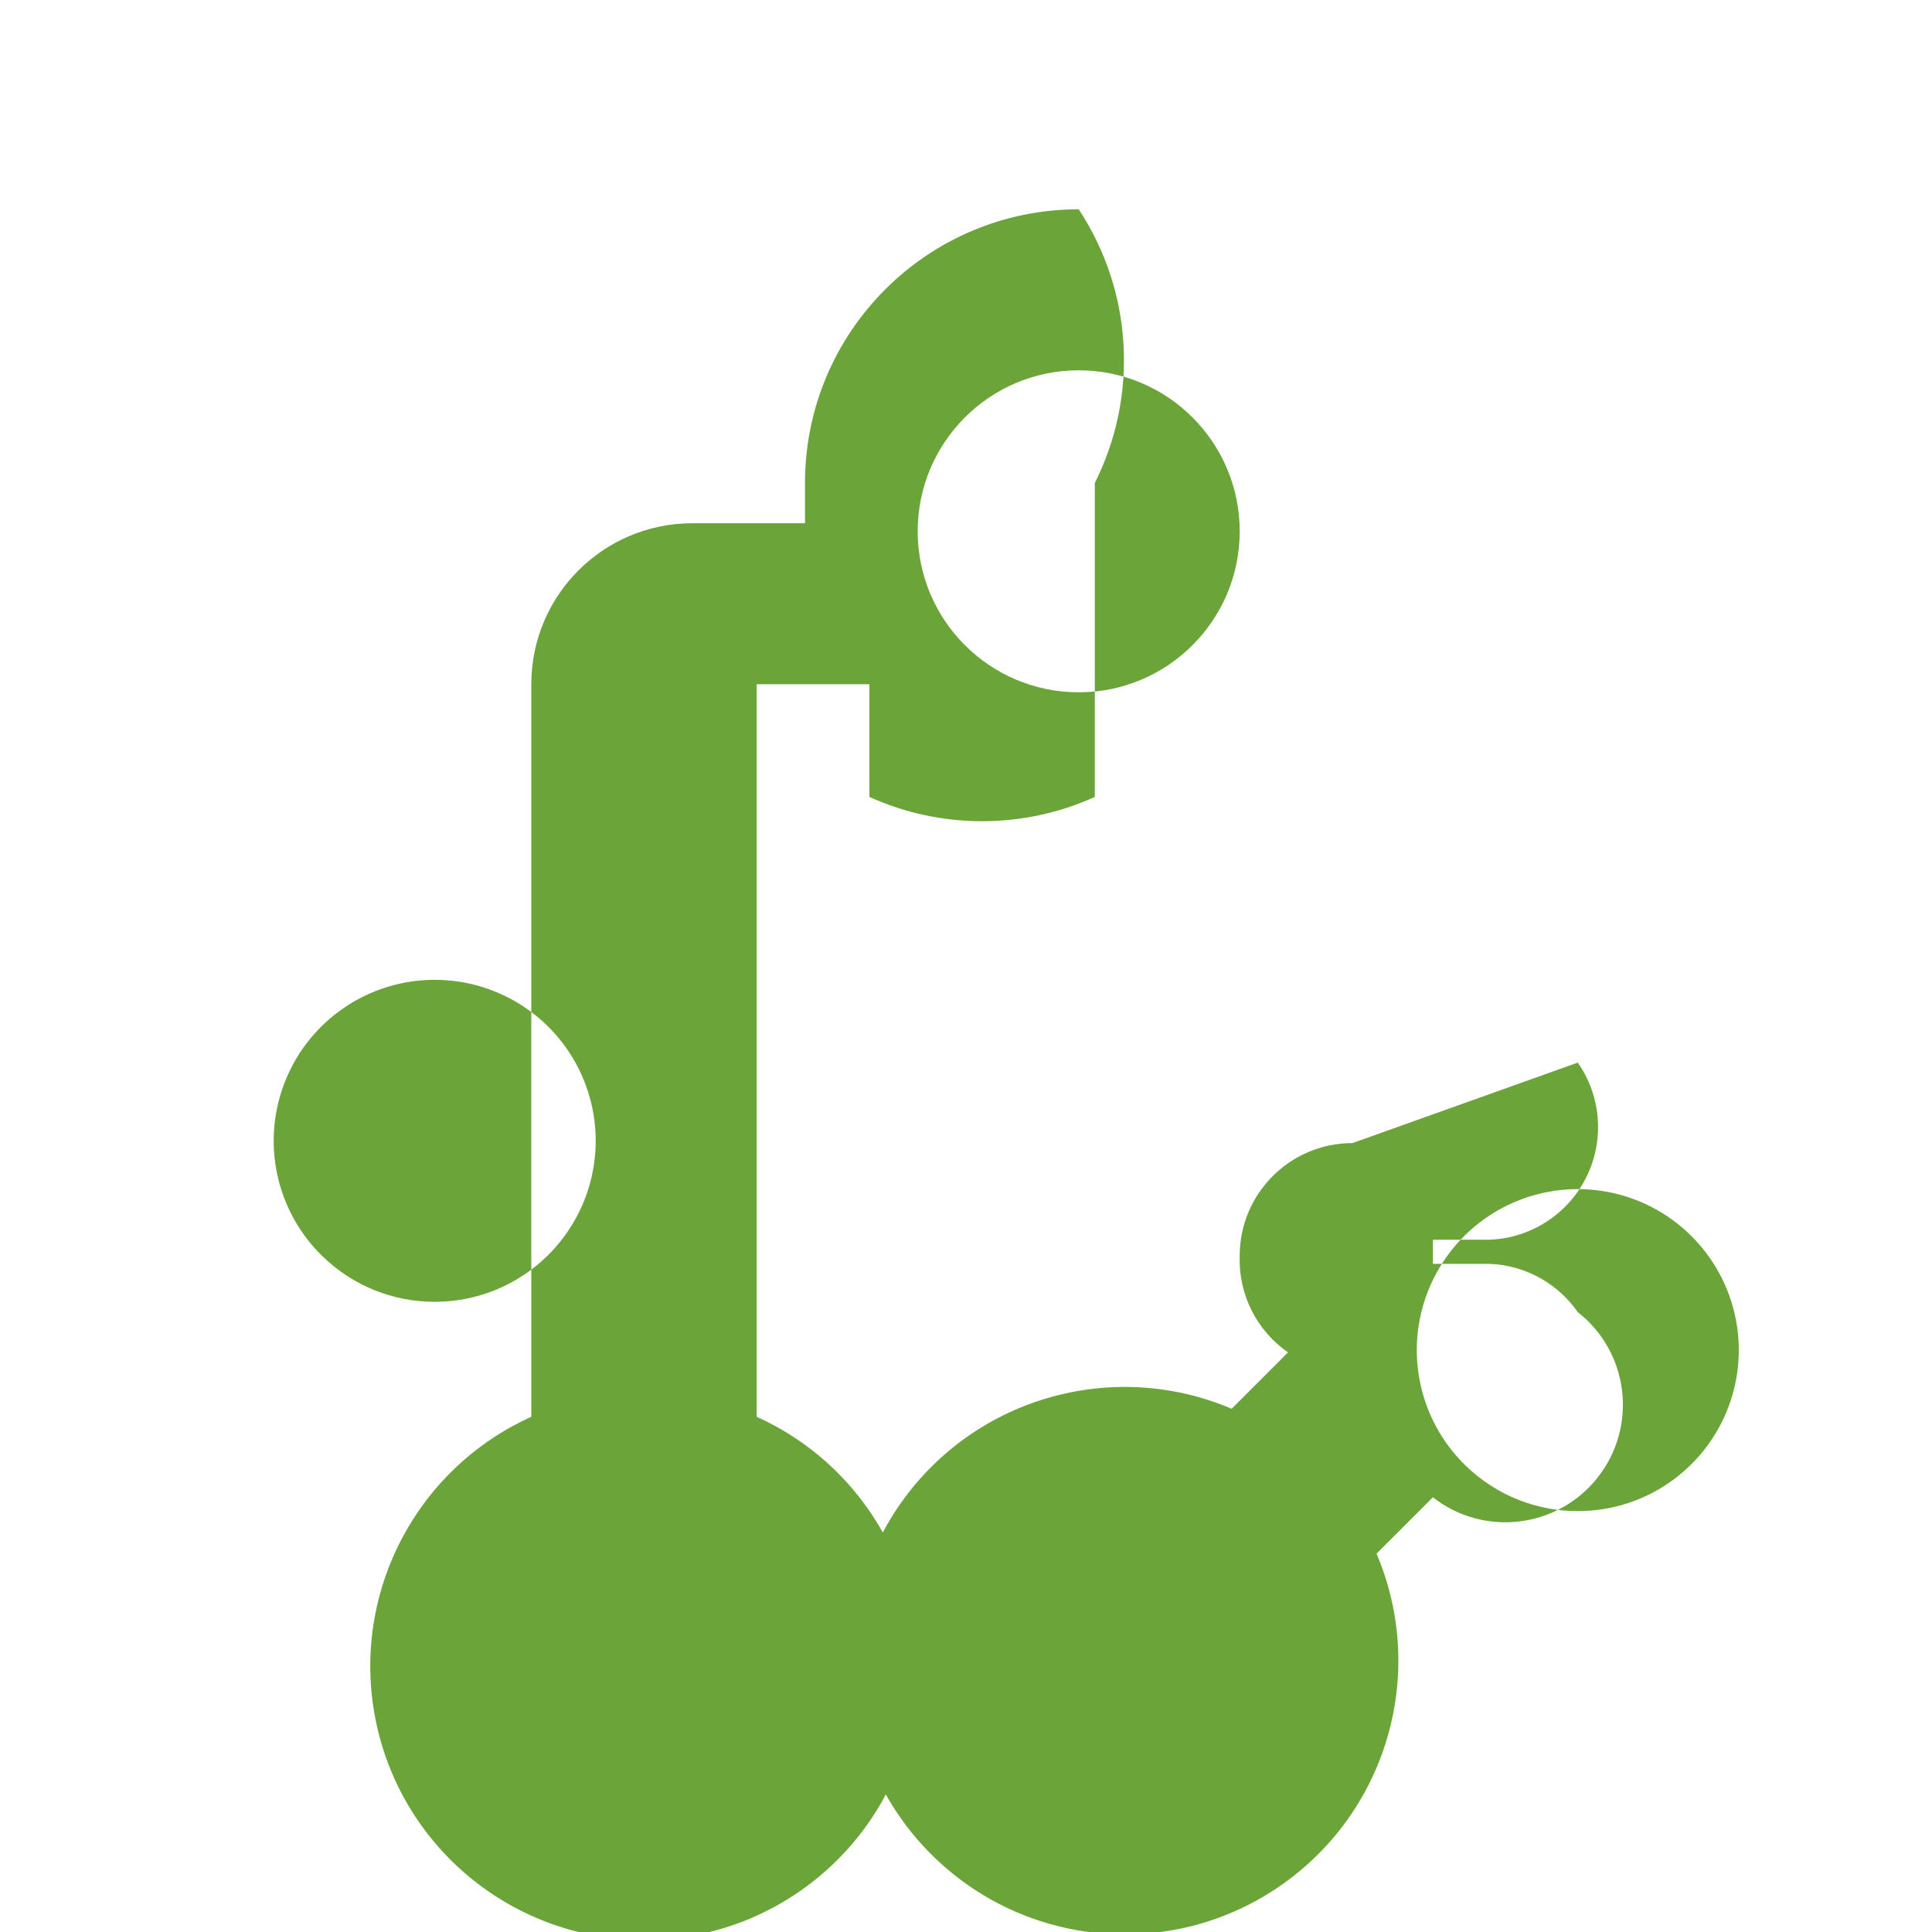
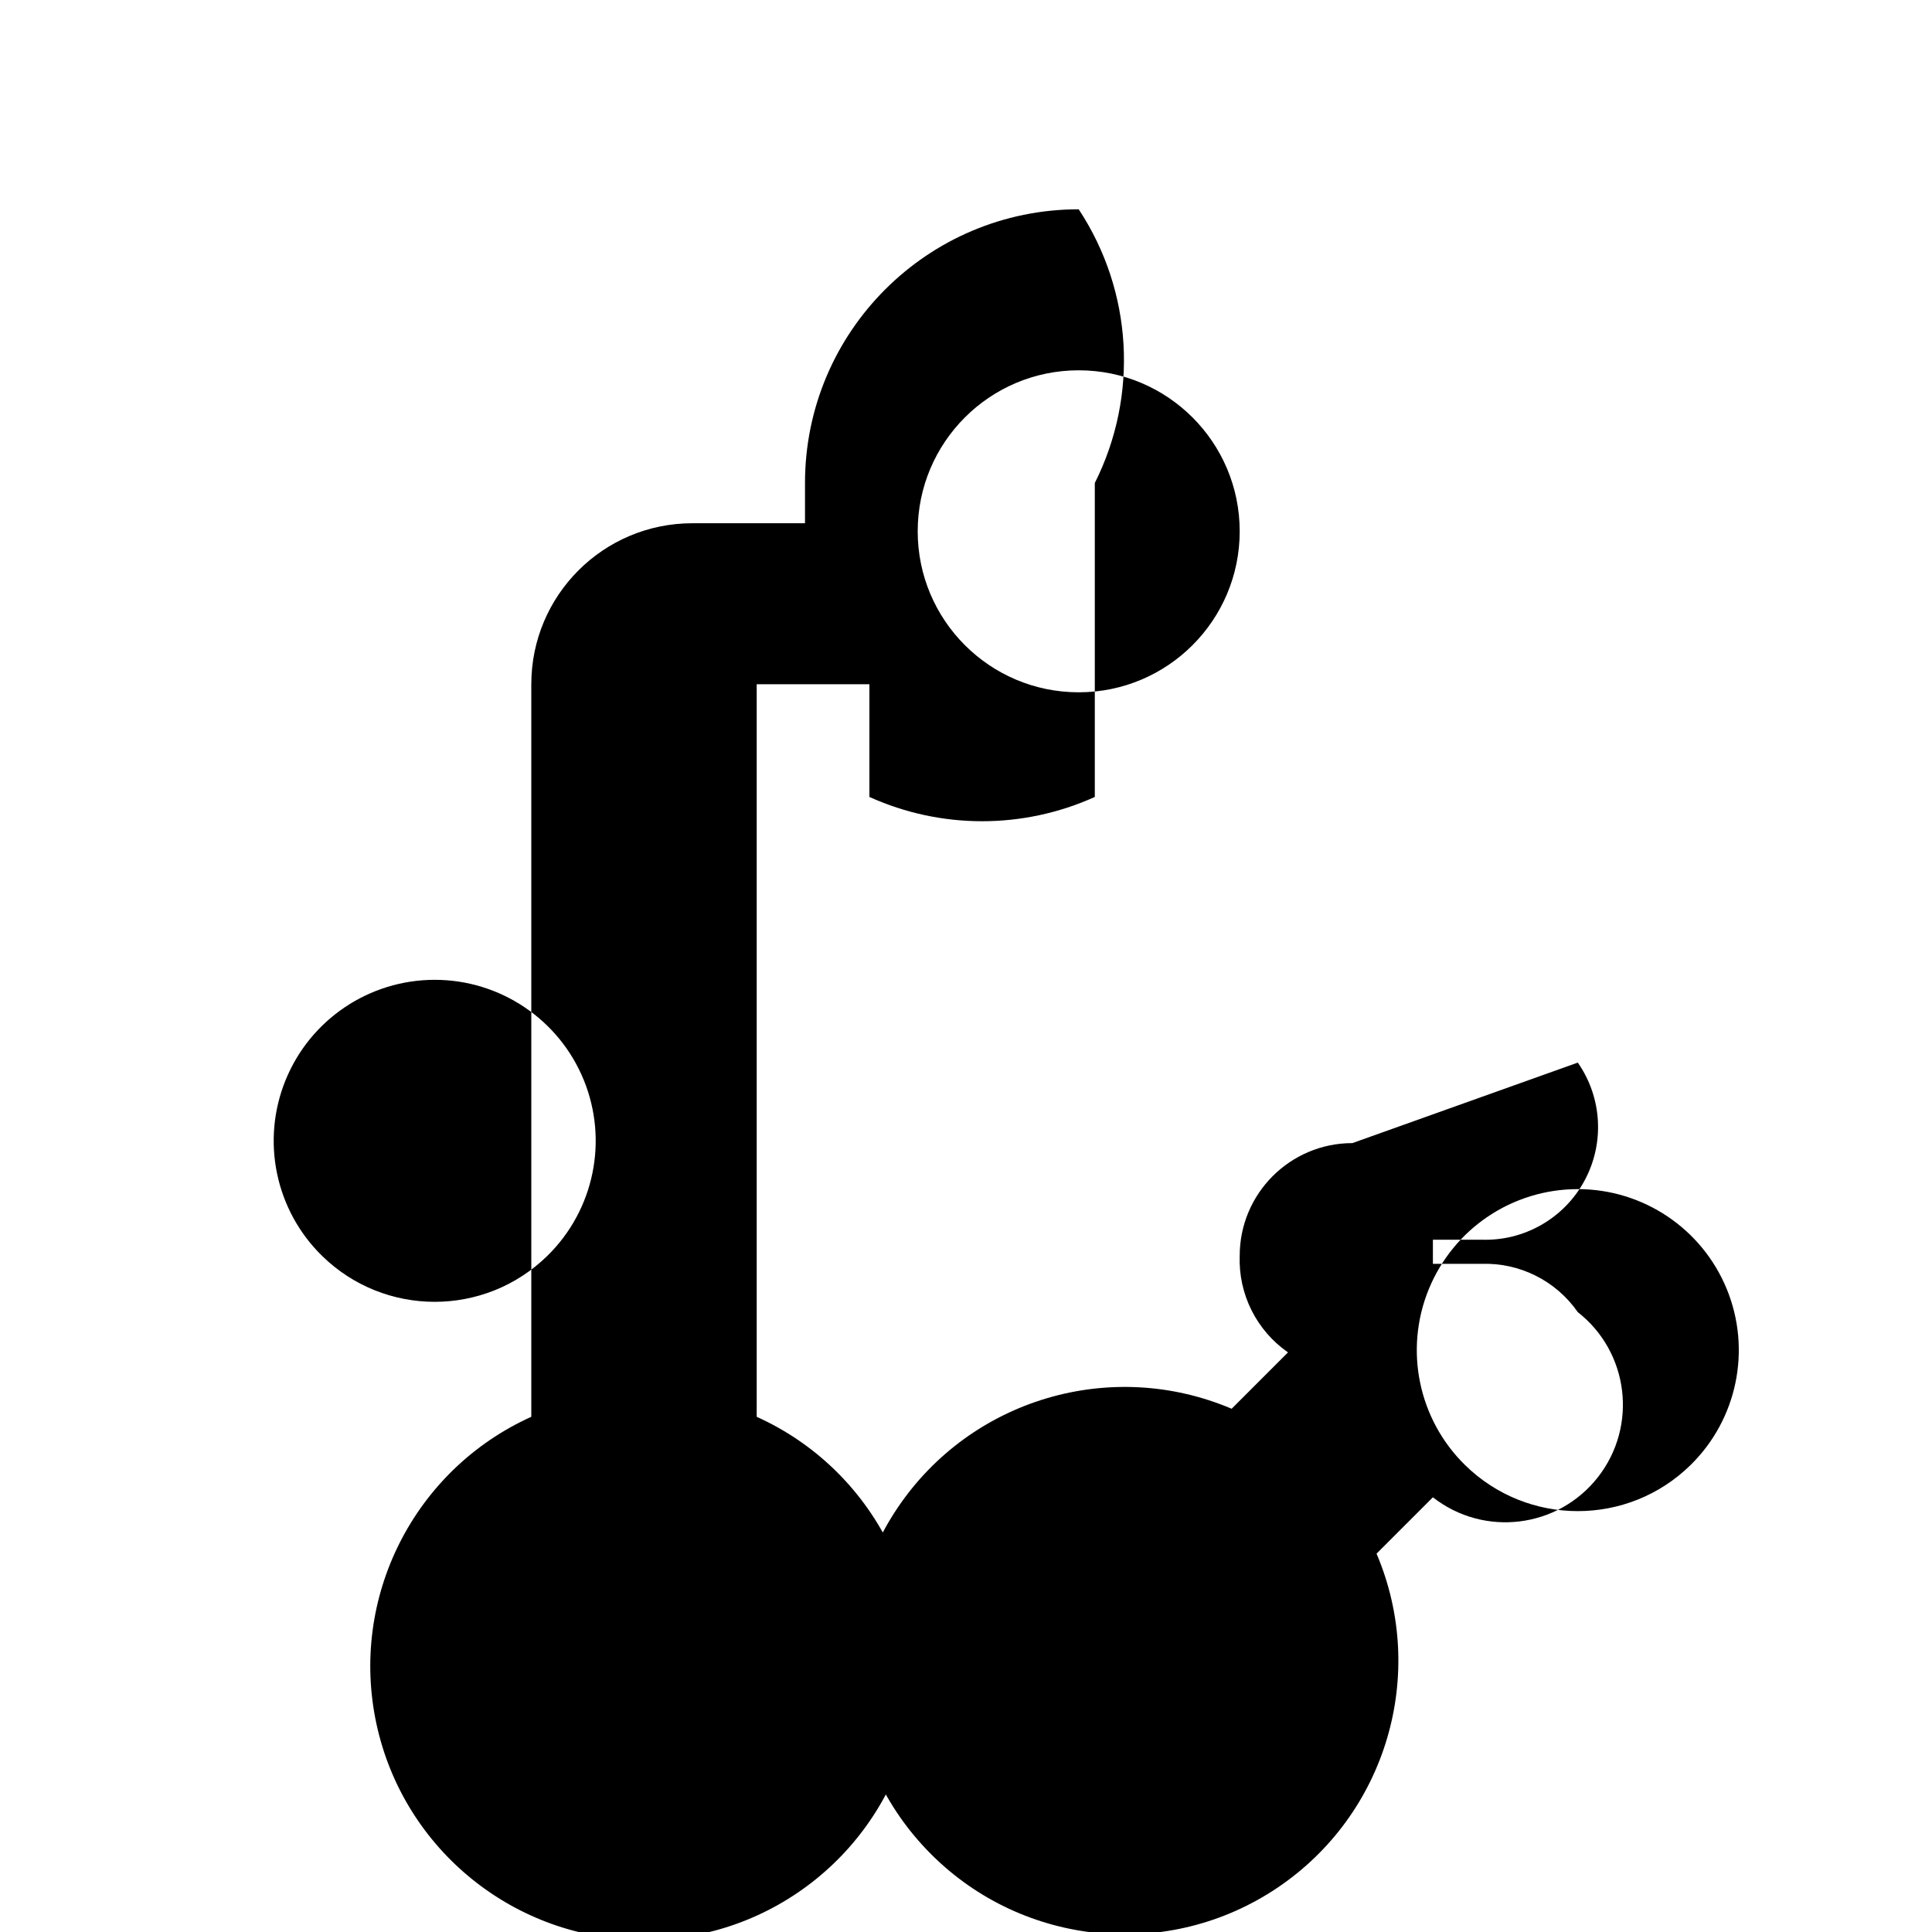
<svg xmlns="http://www.w3.org/2000/svg" viewBox="0 0 24 24" role="img" aria-label="OpenAPI">
-   <path fill="#6ba539" d="M13.4 2.6a3.4 3.4 0 0 0-3.4 3.4v.5H8.6a2 2 0 0 0-2 2v9.1a3.4 3.4 0 1 0 2.8 0V8.5h1.4v1.4a3.4 3.4 0 0 0 2.8 0V6a3.4 3.4 0 0 0-.2-3.4Zm-2 4a2 2 0 1 1 4 0 2 2 0 0 1-4 0ZM4 15.6a2 2 0 1 1 2.8 0 2 2 0 0 1-2.8 0Zm14.2 2.6a2 2 0 1 1 2.8 0 2 2 0 0 1-2.8 0Zm-1.4-4a1.4 1.4 0 0 0-1.4 1.4 1.4 1.4 0 0 0 .6 1.2l-.7.7a3.4 3.4 0 1 0 1.8 1.8l.7-.7a1.4 1.4 0 0 0 1.8-2.3 1.4 1.4 0 0 0-1.2-.6h-.6v-.3h.6a1.4 1.4 0 0 0 1.2-2.2Z" />
+   <path d="M13.4 2.6a3.4 3.4 0 0 0-3.4 3.4v.5H8.6a2 2 0 0 0-2 2v9.1a3.4 3.4 0 1 0 2.8 0V8.5h1.4v1.4a3.4 3.4 0 0 0 2.8 0V6a3.4 3.4 0 0 0-.2-3.4Zm-2 4a2 2 0 1 1 4 0 2 2 0 0 1-4 0ZM4 15.6a2 2 0 1 1 2.8 0 2 2 0 0 1-2.8 0Zm14.2 2.6a2 2 0 1 1 2.8 0 2 2 0 0 1-2.8 0Zm-1.4-4a1.4 1.4 0 0 0-1.4 1.4 1.4 1.4 0 0 0 .6 1.2l-.7.7a3.4 3.4 0 1 0 1.8 1.8l.7-.7a1.4 1.4 0 0 0 1.8-2.3 1.4 1.4 0 0 0-1.2-.6h-.6v-.3h.6a1.4 1.4 0 0 0 1.2-2.2Z" />
</svg>
